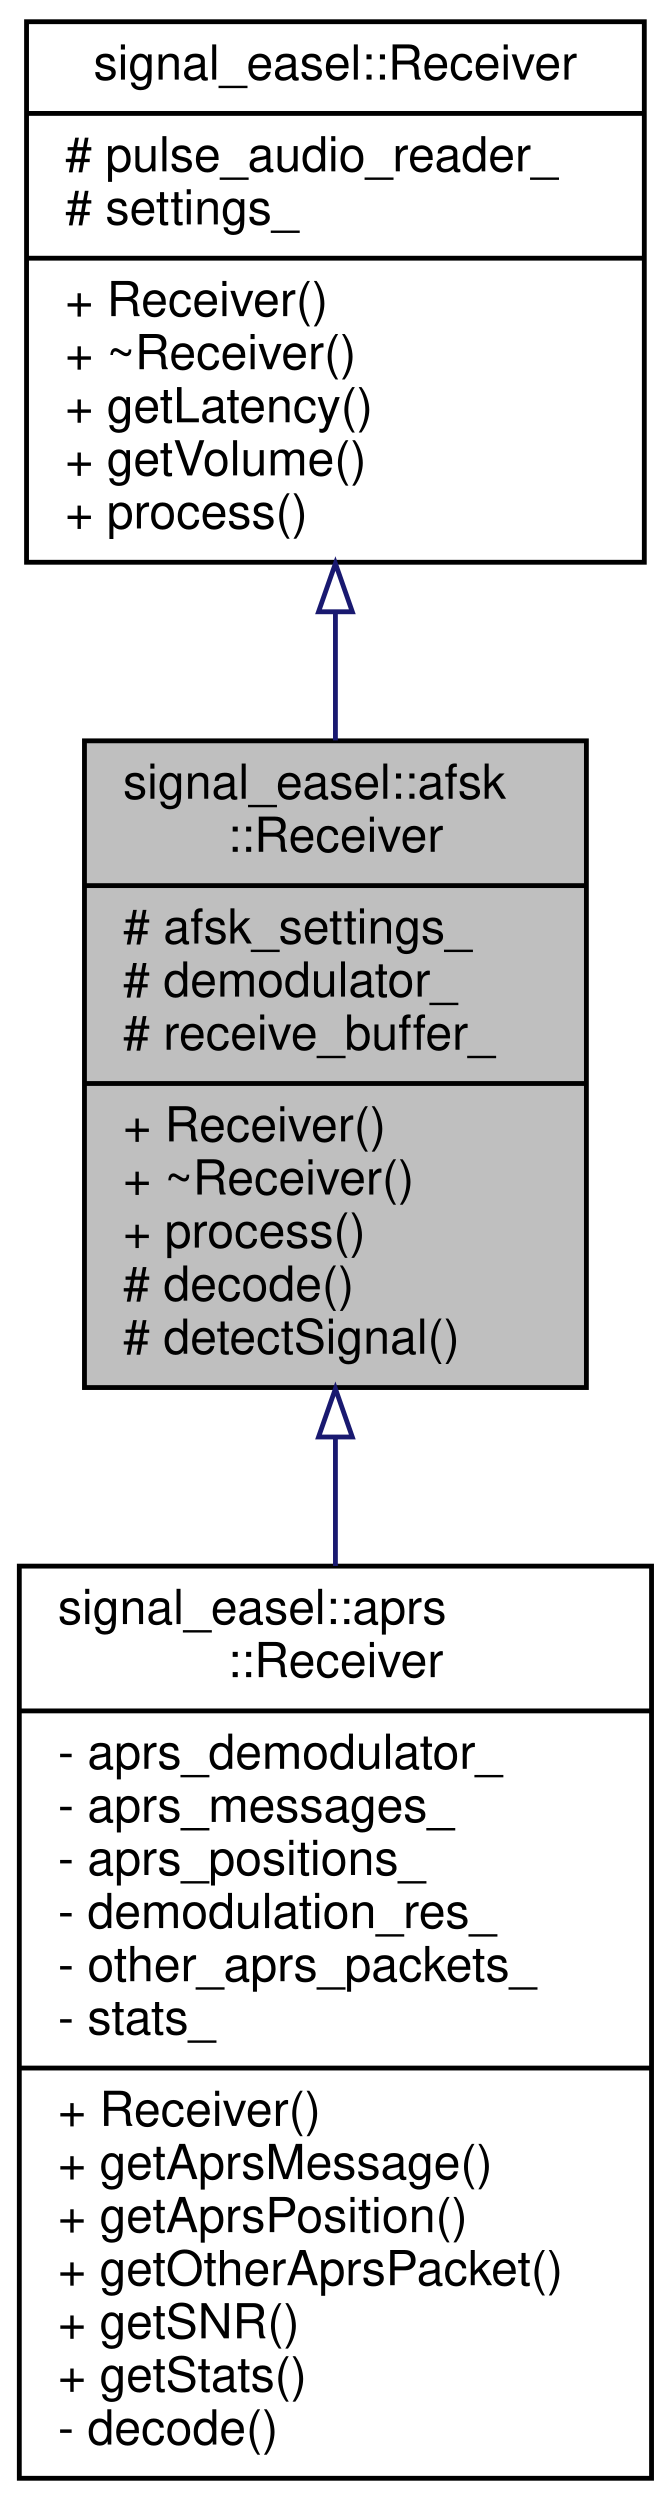
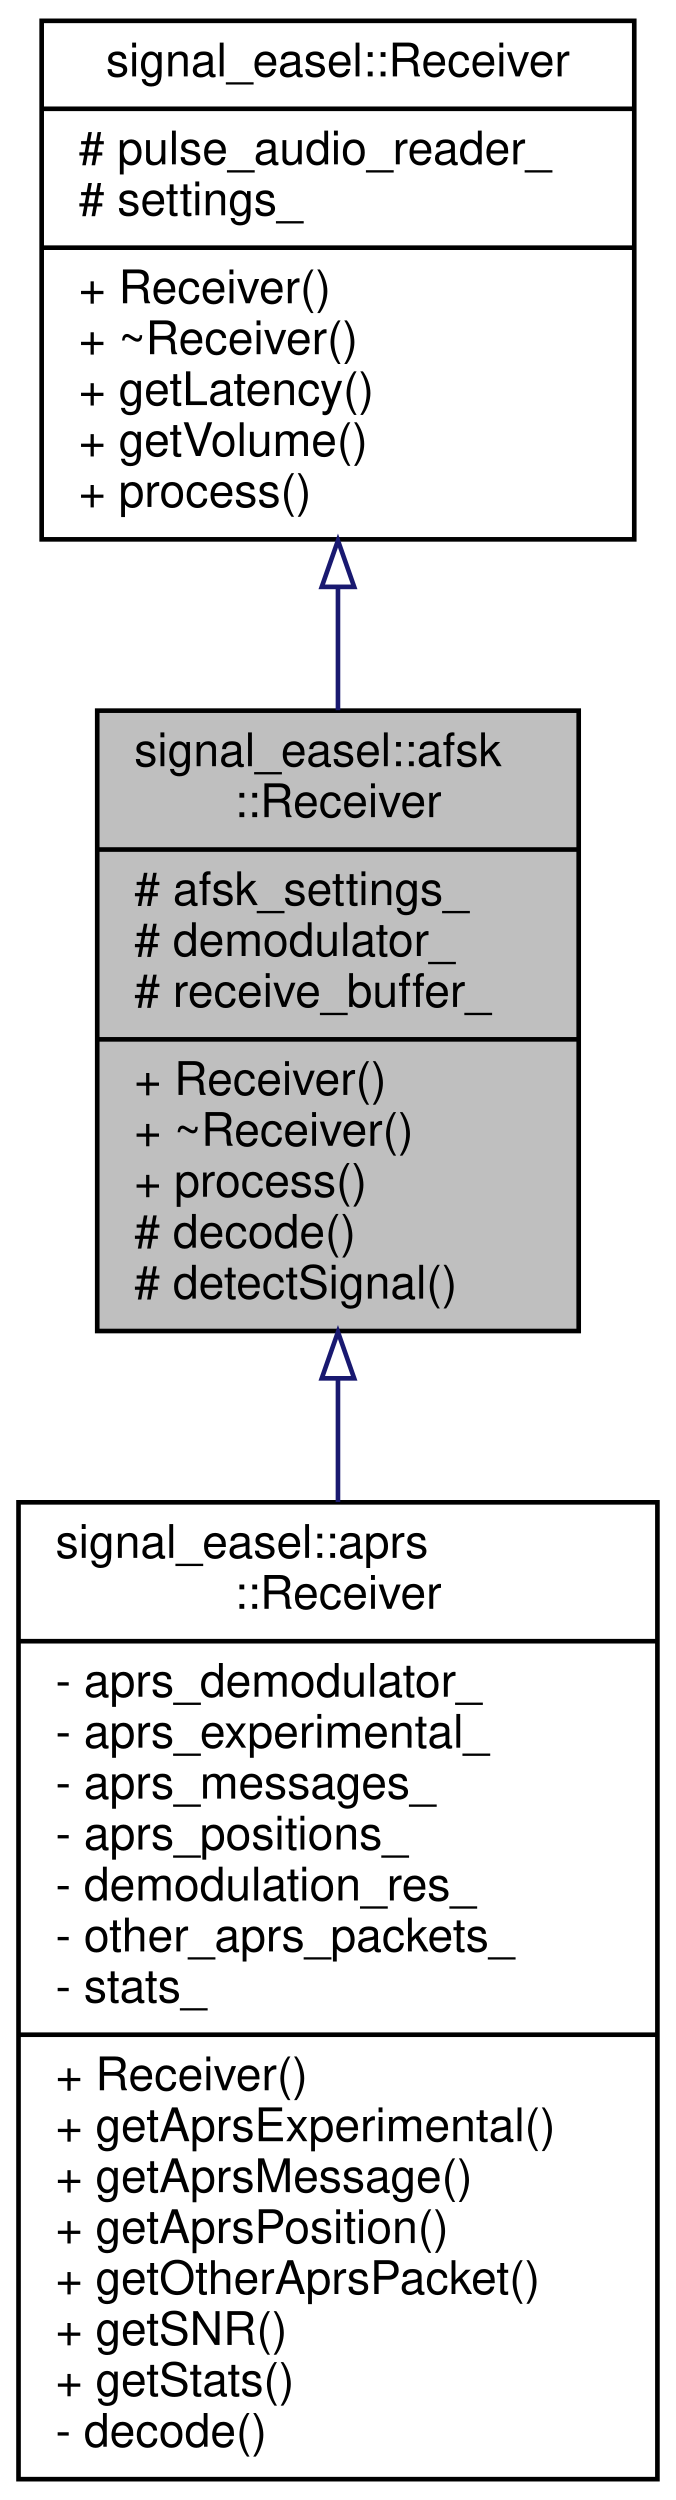
- <svg xmlns="http://www.w3.org/2000/svg" xmlns:xlink="http://www.w3.org/1999/xlink" width="139pt" height="518pt" viewBox="0.00 0.00 139.00 518.00">
-   <g id="graph0" class="graph" transform="scale(1 1) rotate(0) translate(4 514)">
+ <svg xmlns="http://www.w3.org/2000/svg" xmlns:xlink="http://www.w3.org/1999/xlink" width="146pt" height="540pt" viewBox="0.00 0.00 146.00 540.00">
+   <g id="graph0" class="graph" transform="scale(1 1) rotate(0) translate(4 536)">
    <g id="node1" class="node">
      <g id="a_node1">
        <a xlink:title="For receiving AFSK signals via a pulse audio stream.">
-           <polygon fill="#bfbfbf" stroke="black" points="13.5,-226.5 13.5,-360.5 117.5,-360.5 117.5,-226.5 13.5,-226.5" />
-           <text text-anchor="start" x="21.5" y="-348.5" font-family="Helvetica,sans-Serif" font-size="10.00">signal_easel::afsk</text>
-           <text text-anchor="middle" x="65.5" y="-337.5" font-family="Helvetica,sans-Serif" font-size="10.00">::Receiver</text>
-           <polyline fill="none" stroke="black" points="13.5,-330.5 117.5,-330.5 " />
-           <text text-anchor="start" x="21.5" y="-318.5" font-family="Helvetica,sans-Serif" font-size="10.00"># afsk_settings_</text>
-           <text text-anchor="start" x="21.5" y="-307.5" font-family="Helvetica,sans-Serif" font-size="10.00"># demodulator_</text>
-           <text text-anchor="start" x="21.5" y="-296.5" font-family="Helvetica,sans-Serif" font-size="10.00"># receive_buffer_</text>
-           <polyline fill="none" stroke="black" points="13.5,-289.5 117.5,-289.5 " />
-           <text text-anchor="start" x="21.5" y="-277.5" font-family="Helvetica,sans-Serif" font-size="10.00">+ Receiver()</text>
-           <text text-anchor="start" x="21.5" y="-266.5" font-family="Helvetica,sans-Serif" font-size="10.00">+ ~Receiver()</text>
-           <text text-anchor="start" x="21.5" y="-255.5" font-family="Helvetica,sans-Serif" font-size="10.00">+ process()</text>
-           <text text-anchor="start" x="21.5" y="-244.5" font-family="Helvetica,sans-Serif" font-size="10.00"># decode()</text>
-           <text text-anchor="start" x="21.5" y="-233.5" font-family="Helvetica,sans-Serif" font-size="10.00"># detectSignal()</text>
+           <polygon fill="#bfbfbf" stroke="black" points="17,-248.5 17,-382.5 121,-382.5 121,-248.5 17,-248.5" />
+           <text text-anchor="start" x="25" y="-370.5" font-family="Helvetica,sans-Serif" font-size="10.00">signal_easel::afsk</text>
+           <text text-anchor="middle" x="69" y="-359.5" font-family="Helvetica,sans-Serif" font-size="10.00">::Receiver</text>
+           <polyline fill="none" stroke="black" points="17,-352.5 121,-352.5 " />
+           <text text-anchor="start" x="25" y="-340.5" font-family="Helvetica,sans-Serif" font-size="10.00"># afsk_settings_</text>
+           <text text-anchor="start" x="25" y="-329.5" font-family="Helvetica,sans-Serif" font-size="10.00"># demodulator_</text>
+           <text text-anchor="start" x="25" y="-318.5" font-family="Helvetica,sans-Serif" font-size="10.00"># receive_buffer_</text>
+           <polyline fill="none" stroke="black" points="17,-311.5 121,-311.5 " />
+           <text text-anchor="start" x="25" y="-299.5" font-family="Helvetica,sans-Serif" font-size="10.00">+ Receiver()</text>
+           <text text-anchor="start" x="25" y="-288.5" font-family="Helvetica,sans-Serif" font-size="10.00">+ ~Receiver()</text>
+           <text text-anchor="start" x="25" y="-277.5" font-family="Helvetica,sans-Serif" font-size="10.00">+ process()</text>
+           <text text-anchor="start" x="25" y="-266.5" font-family="Helvetica,sans-Serif" font-size="10.00"># decode()</text>
+           <text text-anchor="start" x="25" y="-255.5" font-family="Helvetica,sans-Serif" font-size="10.00"># detectSignal()</text>
        </a>
      </g>
    </g>
    <g id="node3" class="node">
      <g id="a_node3">
        <a xlink:href="classsignal__easel_1_1aprs_1_1Receiver.html" target="_top" xlink:title=" ">
-           <polygon fill="none" stroke="black" points="0,-0.5 0,-189.5 131,-189.5 131,-0.5 0,-0.5" />
-           <text text-anchor="start" x="8" y="-177.5" font-family="Helvetica,sans-Serif" font-size="10.00">signal_easel::aprs</text>
-           <text text-anchor="middle" x="65.5" y="-166.5" font-family="Helvetica,sans-Serif" font-size="10.00">::Receiver</text>
-           <polyline fill="none" stroke="black" points="0,-159.5 131,-159.5 " />
-           <text text-anchor="start" x="8" y="-147.5" font-family="Helvetica,sans-Serif" font-size="10.00">- aprs_demodulator_</text>
-           <text text-anchor="start" x="8" y="-136.5" font-family="Helvetica,sans-Serif" font-size="10.00">- aprs_messages_</text>
-           <text text-anchor="start" x="8" y="-125.5" font-family="Helvetica,sans-Serif" font-size="10.00">- aprs_positions_</text>
-           <text text-anchor="start" x="8" y="-114.5" font-family="Helvetica,sans-Serif" font-size="10.00">- demodulation_res_</text>
-           <text text-anchor="start" x="8" y="-103.5" font-family="Helvetica,sans-Serif" font-size="10.00">- other_aprs_packets_</text>
-           <text text-anchor="start" x="8" y="-92.5" font-family="Helvetica,sans-Serif" font-size="10.00">- stats_</text>
-           <polyline fill="none" stroke="black" points="0,-85.5 131,-85.5 " />
-           <text text-anchor="start" x="8" y="-73.5" font-family="Helvetica,sans-Serif" font-size="10.00">+ Receiver()</text>
+           <polygon fill="none" stroke="black" points="0,-0.5 0,-211.5 138,-211.5 138,-0.5 0,-0.5" />
+           <text text-anchor="start" x="8" y="-199.5" font-family="Helvetica,sans-Serif" font-size="10.00">signal_easel::aprs</text>
+           <text text-anchor="middle" x="69" y="-188.5" font-family="Helvetica,sans-Serif" font-size="10.00">::Receiver</text>
+           <polyline fill="none" stroke="black" points="0,-181.5 138,-181.5 " />
+           <text text-anchor="start" x="8" y="-169.5" font-family="Helvetica,sans-Serif" font-size="10.00">- aprs_demodulator_</text>
+           <text text-anchor="start" x="8" y="-158.5" font-family="Helvetica,sans-Serif" font-size="10.00">- aprs_experimental_</text>
+           <text text-anchor="start" x="8" y="-147.5" font-family="Helvetica,sans-Serif" font-size="10.00">- aprs_messages_</text>
+           <text text-anchor="start" x="8" y="-136.5" font-family="Helvetica,sans-Serif" font-size="10.00">- aprs_positions_</text>
+           <text text-anchor="start" x="8" y="-125.5" font-family="Helvetica,sans-Serif" font-size="10.00">- demodulation_res_</text>
+           <text text-anchor="start" x="8" y="-114.5" font-family="Helvetica,sans-Serif" font-size="10.00">- other_aprs_packets_</text>
+           <text text-anchor="start" x="8" y="-103.5" font-family="Helvetica,sans-Serif" font-size="10.00">- stats_</text>
+           <polyline fill="none" stroke="black" points="0,-96.5 138,-96.5 " />
+           <text text-anchor="start" x="8" y="-84.5" font-family="Helvetica,sans-Serif" font-size="10.00">+ Receiver()</text>
+           <text text-anchor="start" x="8" y="-73.5" font-family="Helvetica,sans-Serif" font-size="10.00">+ getAprsExperimental()</text>
          <text text-anchor="start" x="8" y="-62.5" font-family="Helvetica,sans-Serif" font-size="10.00">+ getAprsMessage()</text>
          <text text-anchor="start" x="8" y="-51.5" font-family="Helvetica,sans-Serif" font-size="10.00">+ getAprsPosition()</text>
          <text text-anchor="start" x="8" y="-40.5" font-family="Helvetica,sans-Serif" font-size="10.00">+ getOtherAprsPacket()</text>
          <text text-anchor="start" x="8" y="-29.5" font-family="Helvetica,sans-Serif" font-size="10.00">+ getSNR()</text>
          <text text-anchor="start" x="8" y="-18.5" font-family="Helvetica,sans-Serif" font-size="10.00">+ getStats()</text>
          <text text-anchor="start" x="8" y="-7.5" font-family="Helvetica,sans-Serif" font-size="10.00">- decode()</text>
        </a>
      </g>
    </g>
    <g id="edge2" class="edge">
-       <path fill="none" stroke="midnightblue" d="M65.5,-216.14C65.5,-207.41 65.5,-198.45 65.5,-189.53" />
-       <polygon fill="none" stroke="midnightblue" points="62,-216.25 65.5,-226.25 69,-216.25 62,-216.25" />
+       <path fill="none" stroke="midnightblue" d="M69,-238.21C69,-229.51 69,-220.53 69,-211.55" />
+       <polygon fill="none" stroke="midnightblue" points="65.5,-238.28 69,-248.28 72.5,-238.28 65.5,-238.28" />
    </g>
    <g id="node2" class="node">
      <g id="a_node2">
        <a xlink:href="classsignal__easel_1_1Receiver.html" target="_top" xlink:title=" ">
-           <polygon fill="none" stroke="black" points="1.5,-397.5 1.5,-509.5 129.5,-509.5 129.5,-397.5 1.5,-397.5" />
-           <text text-anchor="middle" x="65.5" y="-497.5" font-family="Helvetica,sans-Serif" font-size="10.00">signal_easel::Receiver</text>
-           <polyline fill="none" stroke="black" points="1.5,-490.5 129.5,-490.5 " />
-           <text text-anchor="start" x="9.5" y="-478.5" font-family="Helvetica,sans-Serif" font-size="10.00"># pulse_audio_reader_</text>
-           <text text-anchor="start" x="9.5" y="-467.5" font-family="Helvetica,sans-Serif" font-size="10.00"># settings_</text>
-           <polyline fill="none" stroke="black" points="1.5,-460.5 129.5,-460.5 " />
-           <text text-anchor="start" x="9.5" y="-448.5" font-family="Helvetica,sans-Serif" font-size="10.00">+ Receiver()</text>
-           <text text-anchor="start" x="9.5" y="-437.5" font-family="Helvetica,sans-Serif" font-size="10.00">+ ~Receiver()</text>
-           <text text-anchor="start" x="9.5" y="-426.5" font-family="Helvetica,sans-Serif" font-size="10.00">+ getLatency()</text>
-           <text text-anchor="start" x="9.5" y="-415.5" font-family="Helvetica,sans-Serif" font-size="10.00">+ getVolume()</text>
-           <text text-anchor="start" x="9.5" y="-404.5" font-family="Helvetica,sans-Serif" font-size="10.00">+ process()</text>
+           <polygon fill="none" stroke="black" points="5,-419.5 5,-531.5 133,-531.5 133,-419.5 5,-419.5" />
+           <text text-anchor="middle" x="69" y="-519.5" font-family="Helvetica,sans-Serif" font-size="10.00">signal_easel::Receiver</text>
+           <polyline fill="none" stroke="black" points="5,-512.5 133,-512.5 " />
+           <text text-anchor="start" x="13" y="-500.5" font-family="Helvetica,sans-Serif" font-size="10.00"># pulse_audio_reader_</text>
+           <text text-anchor="start" x="13" y="-489.5" font-family="Helvetica,sans-Serif" font-size="10.00"># settings_</text>
+           <polyline fill="none" stroke="black" points="5,-482.5 133,-482.5 " />
+           <text text-anchor="start" x="13" y="-470.5" font-family="Helvetica,sans-Serif" font-size="10.00">+ Receiver()</text>
+           <text text-anchor="start" x="13" y="-459.5" font-family="Helvetica,sans-Serif" font-size="10.00">+ ~Receiver()</text>
+           <text text-anchor="start" x="13" y="-448.5" font-family="Helvetica,sans-Serif" font-size="10.00">+ getLatency()</text>
+           <text text-anchor="start" x="13" y="-437.5" font-family="Helvetica,sans-Serif" font-size="10.00">+ getVolume()</text>
+           <text text-anchor="start" x="13" y="-426.5" font-family="Helvetica,sans-Serif" font-size="10.00">+ process()</text>
        </a>
      </g>
    </g>
    <g id="edge1" class="edge">
-       <path fill="none" stroke="midnightblue" d="M65.5,-387.09C65.5,-378.34 65.5,-369.35 65.5,-360.59" />
-       <polygon fill="none" stroke="midnightblue" points="62,-387.24 65.5,-397.24 69,-387.24 62,-387.24" />
+       <path fill="none" stroke="midnightblue" d="M69,-409.09C69,-400.34 69,-391.35 69,-382.59" />
+       <polygon fill="none" stroke="midnightblue" points="65.5,-409.24 69,-419.24 72.5,-409.24 65.5,-409.24" />
    </g>
  </g>
</svg>
